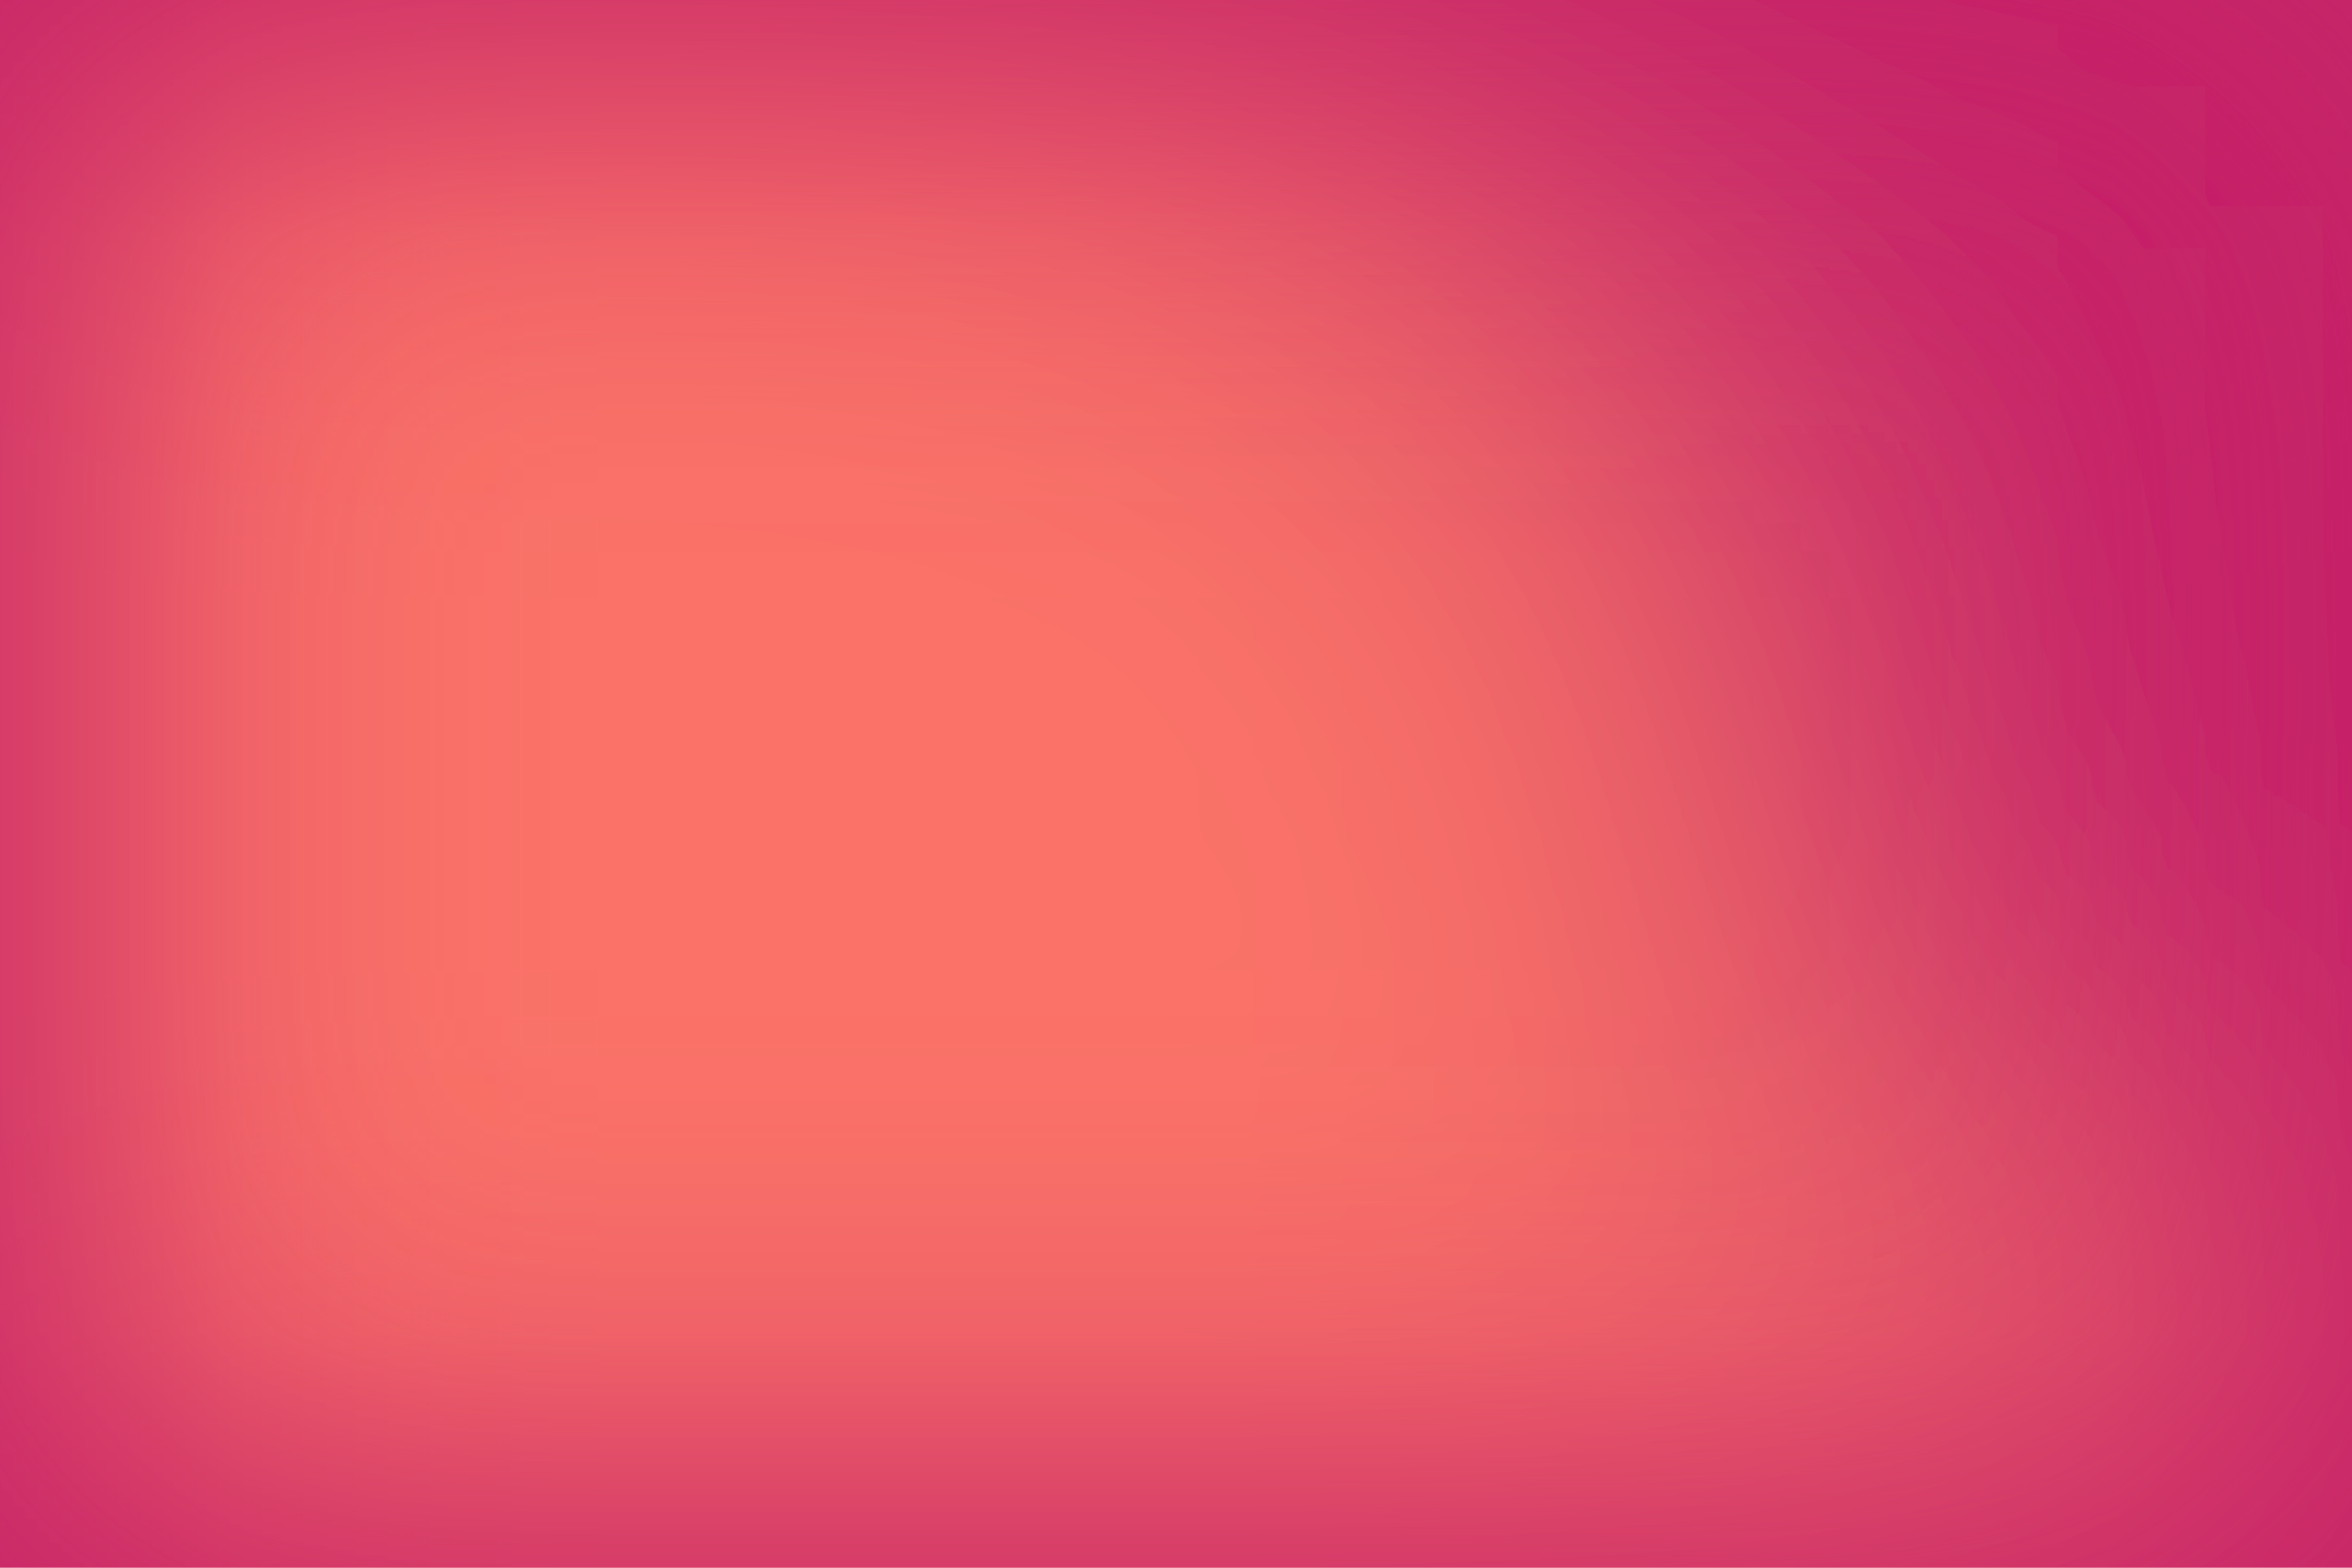
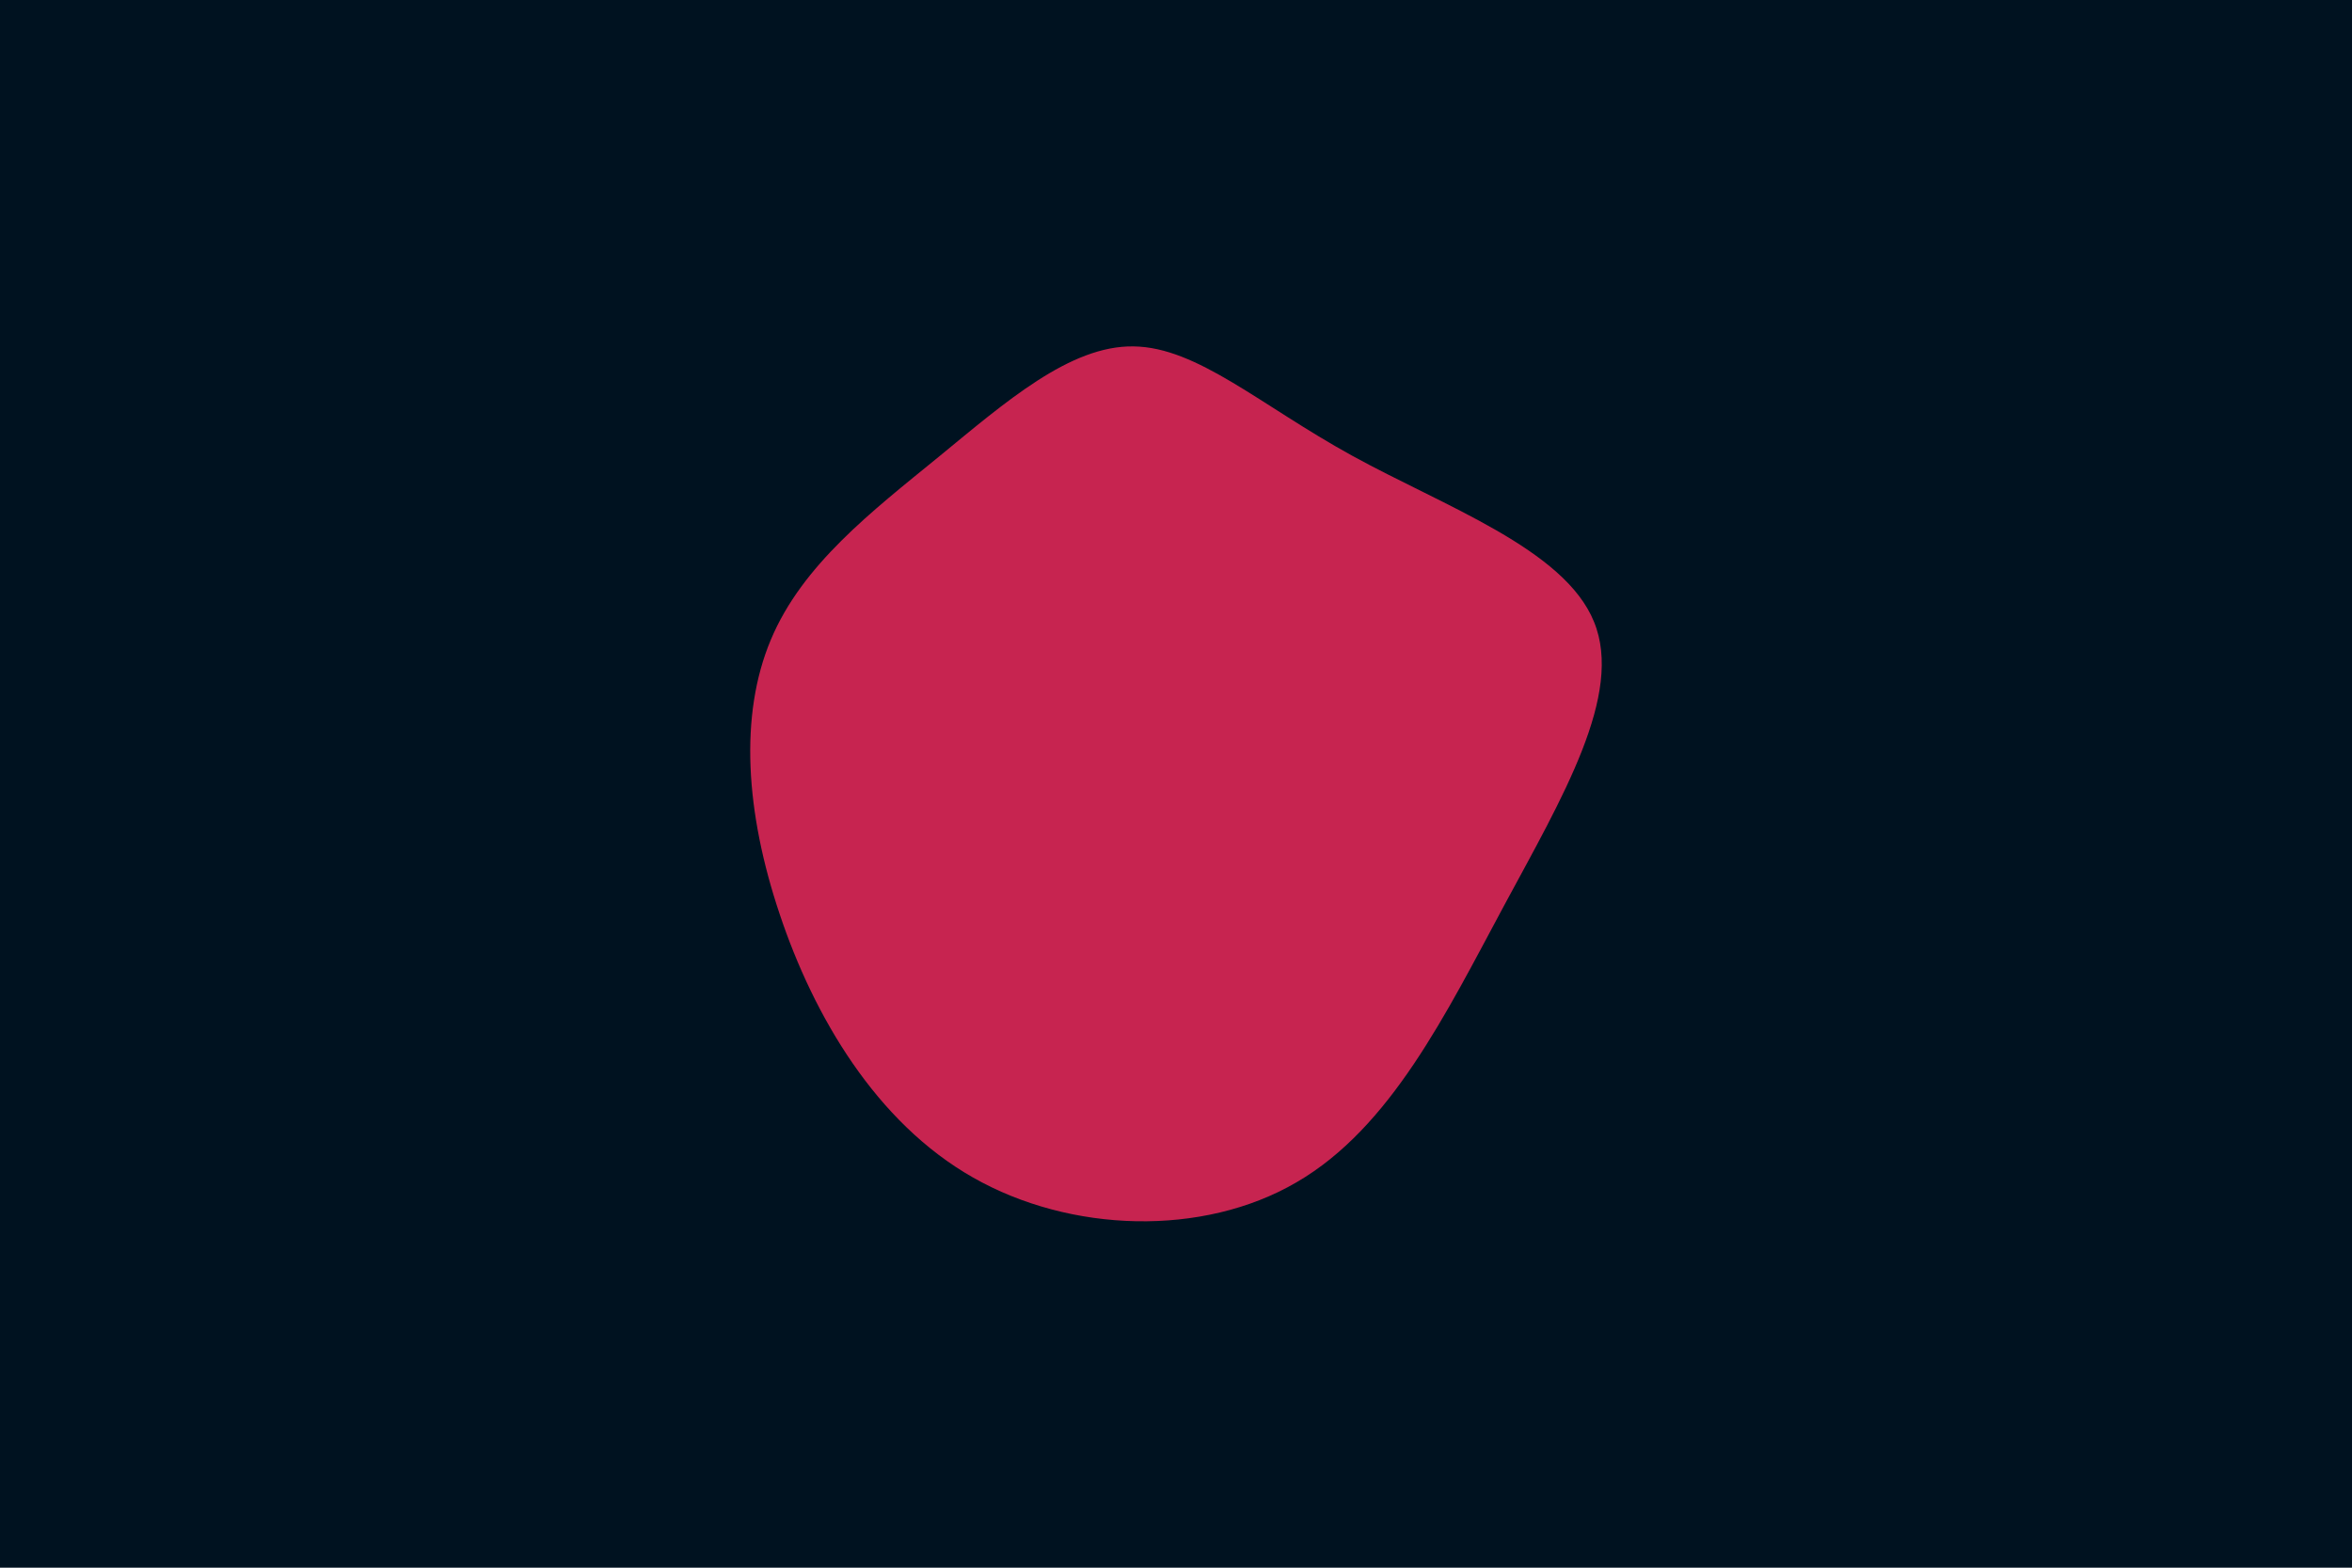
<svg xmlns="http://www.w3.org/2000/svg" id="visual" viewBox="0 0 900 600" width="900" height="600" version="1.1">
-   <defs>
-     <filter id="blur1" x="-10%" y="-10%" width="120%" height="120%">
-       <feFlood flood-opacity="0" result="BackgroundImageFix" />
-       <feBlend mode="normal" in="SourceGraphic" in2="BackgroundImageFix" result="shape" />
-       <feGaussianBlur stdDeviation="161" result="effect1_foregroundBlur" />
-     </filter>
-   </defs>
-   <rect width="900" height="600" fill="#C62368" />
-   <g filter="url(#blur1)">
-     <circle cx="84" cy="596" fill="#FA7268" r="357" />
-     <circle cx="468" cy="75" fill="#C62368" r="357" />
-     <circle cx="517" cy="440" fill="#FA7268" r="357" />
-     <circle cx="38" cy="215" fill="#FA7268" r="357" />
-     <circle cx="740" cy="118" fill="#C62368" r="357" />
-     <circle cx="318" cy="369" fill="#FA7268" r="357" />
+   <rect x="0" y="0" width="900" height="600" fill="#001220" />
+   <g transform="translate(434.0501 263.5774)">
+     <path d="M83.3 -89.2C118.5 -69.8 164.6 -53.5 175.9 -25.6C187.3 2.2 163.8 41.6 141.5 83C119.2 124.5 98.1 168 62.1 188.9C26.2 209.9 -24.5 208.3 -61.7 187.1C-98.9 166 -122.7 125.2 -135.7 86.3C-148.8 47.3 -151.2 10.1 -139.1 -18.7C-127.1 -47.4 -100.5 -67.8 -74.9 -88.7C-49.3 -109.7 -24.6 -131.4 -0.3 -131C24.1 -130.7 48.2 -108.5 83.3 -89.2" fill="#c72450" />
  </g>
</svg>
